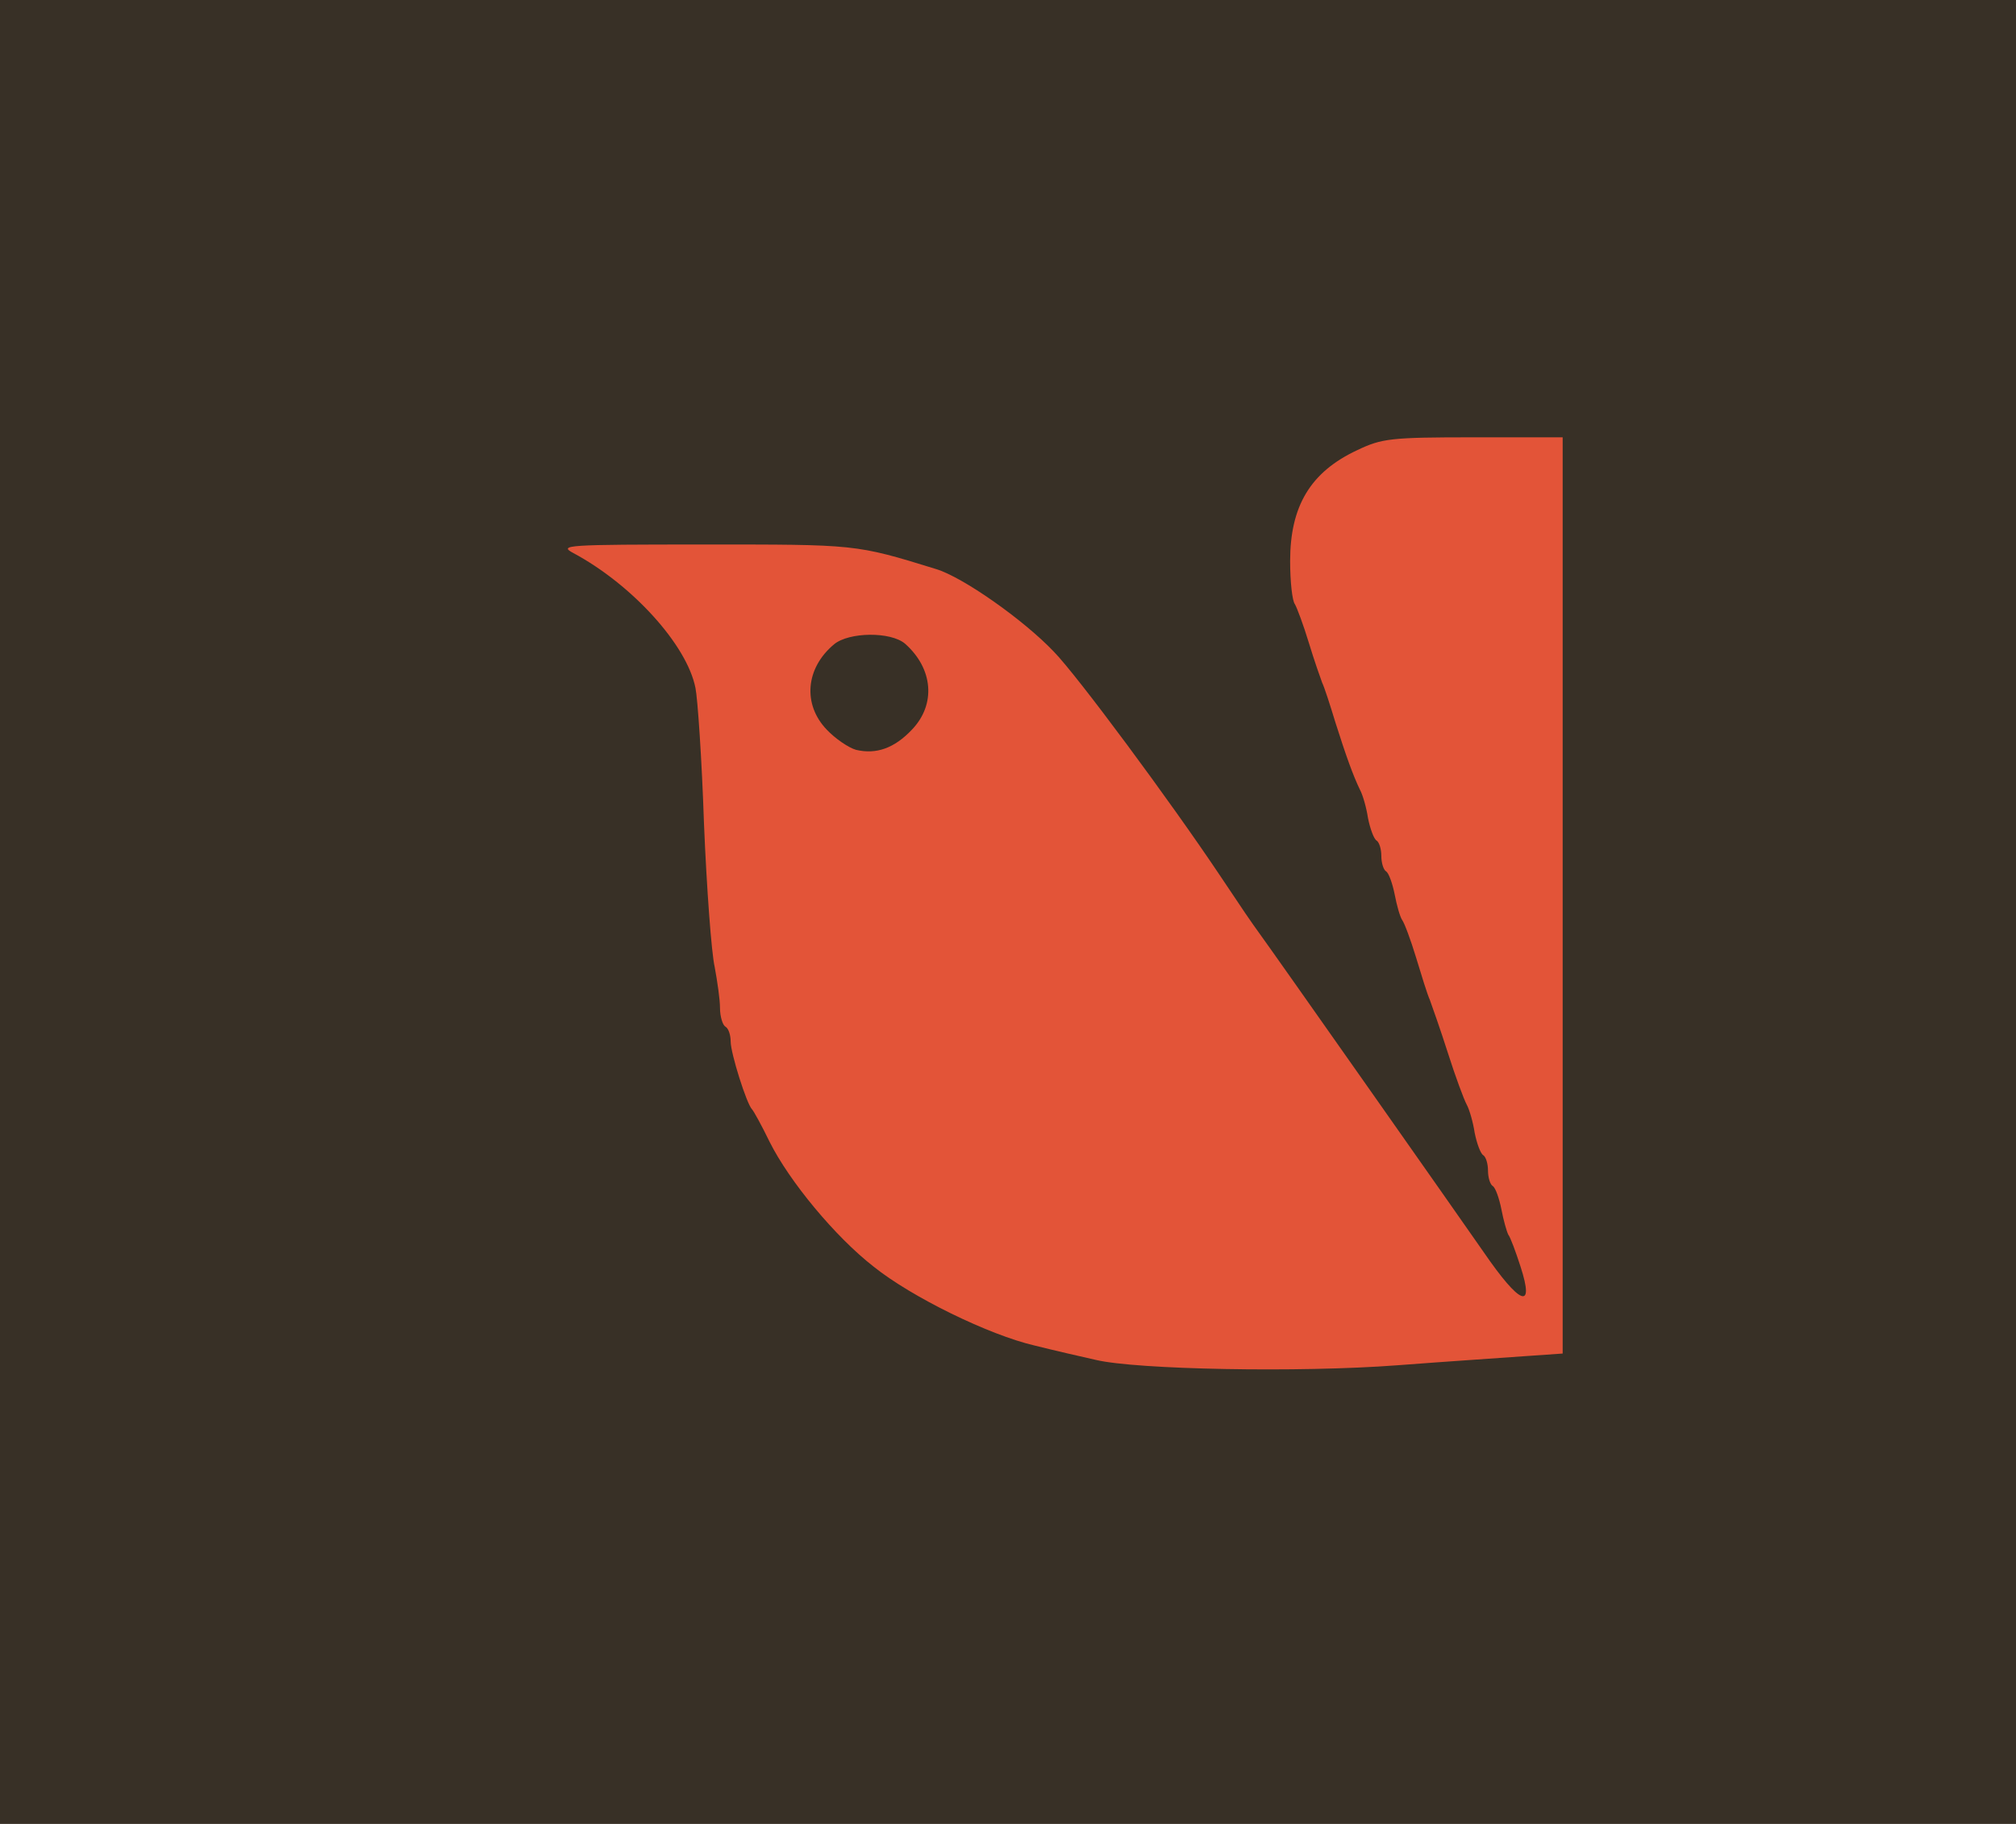
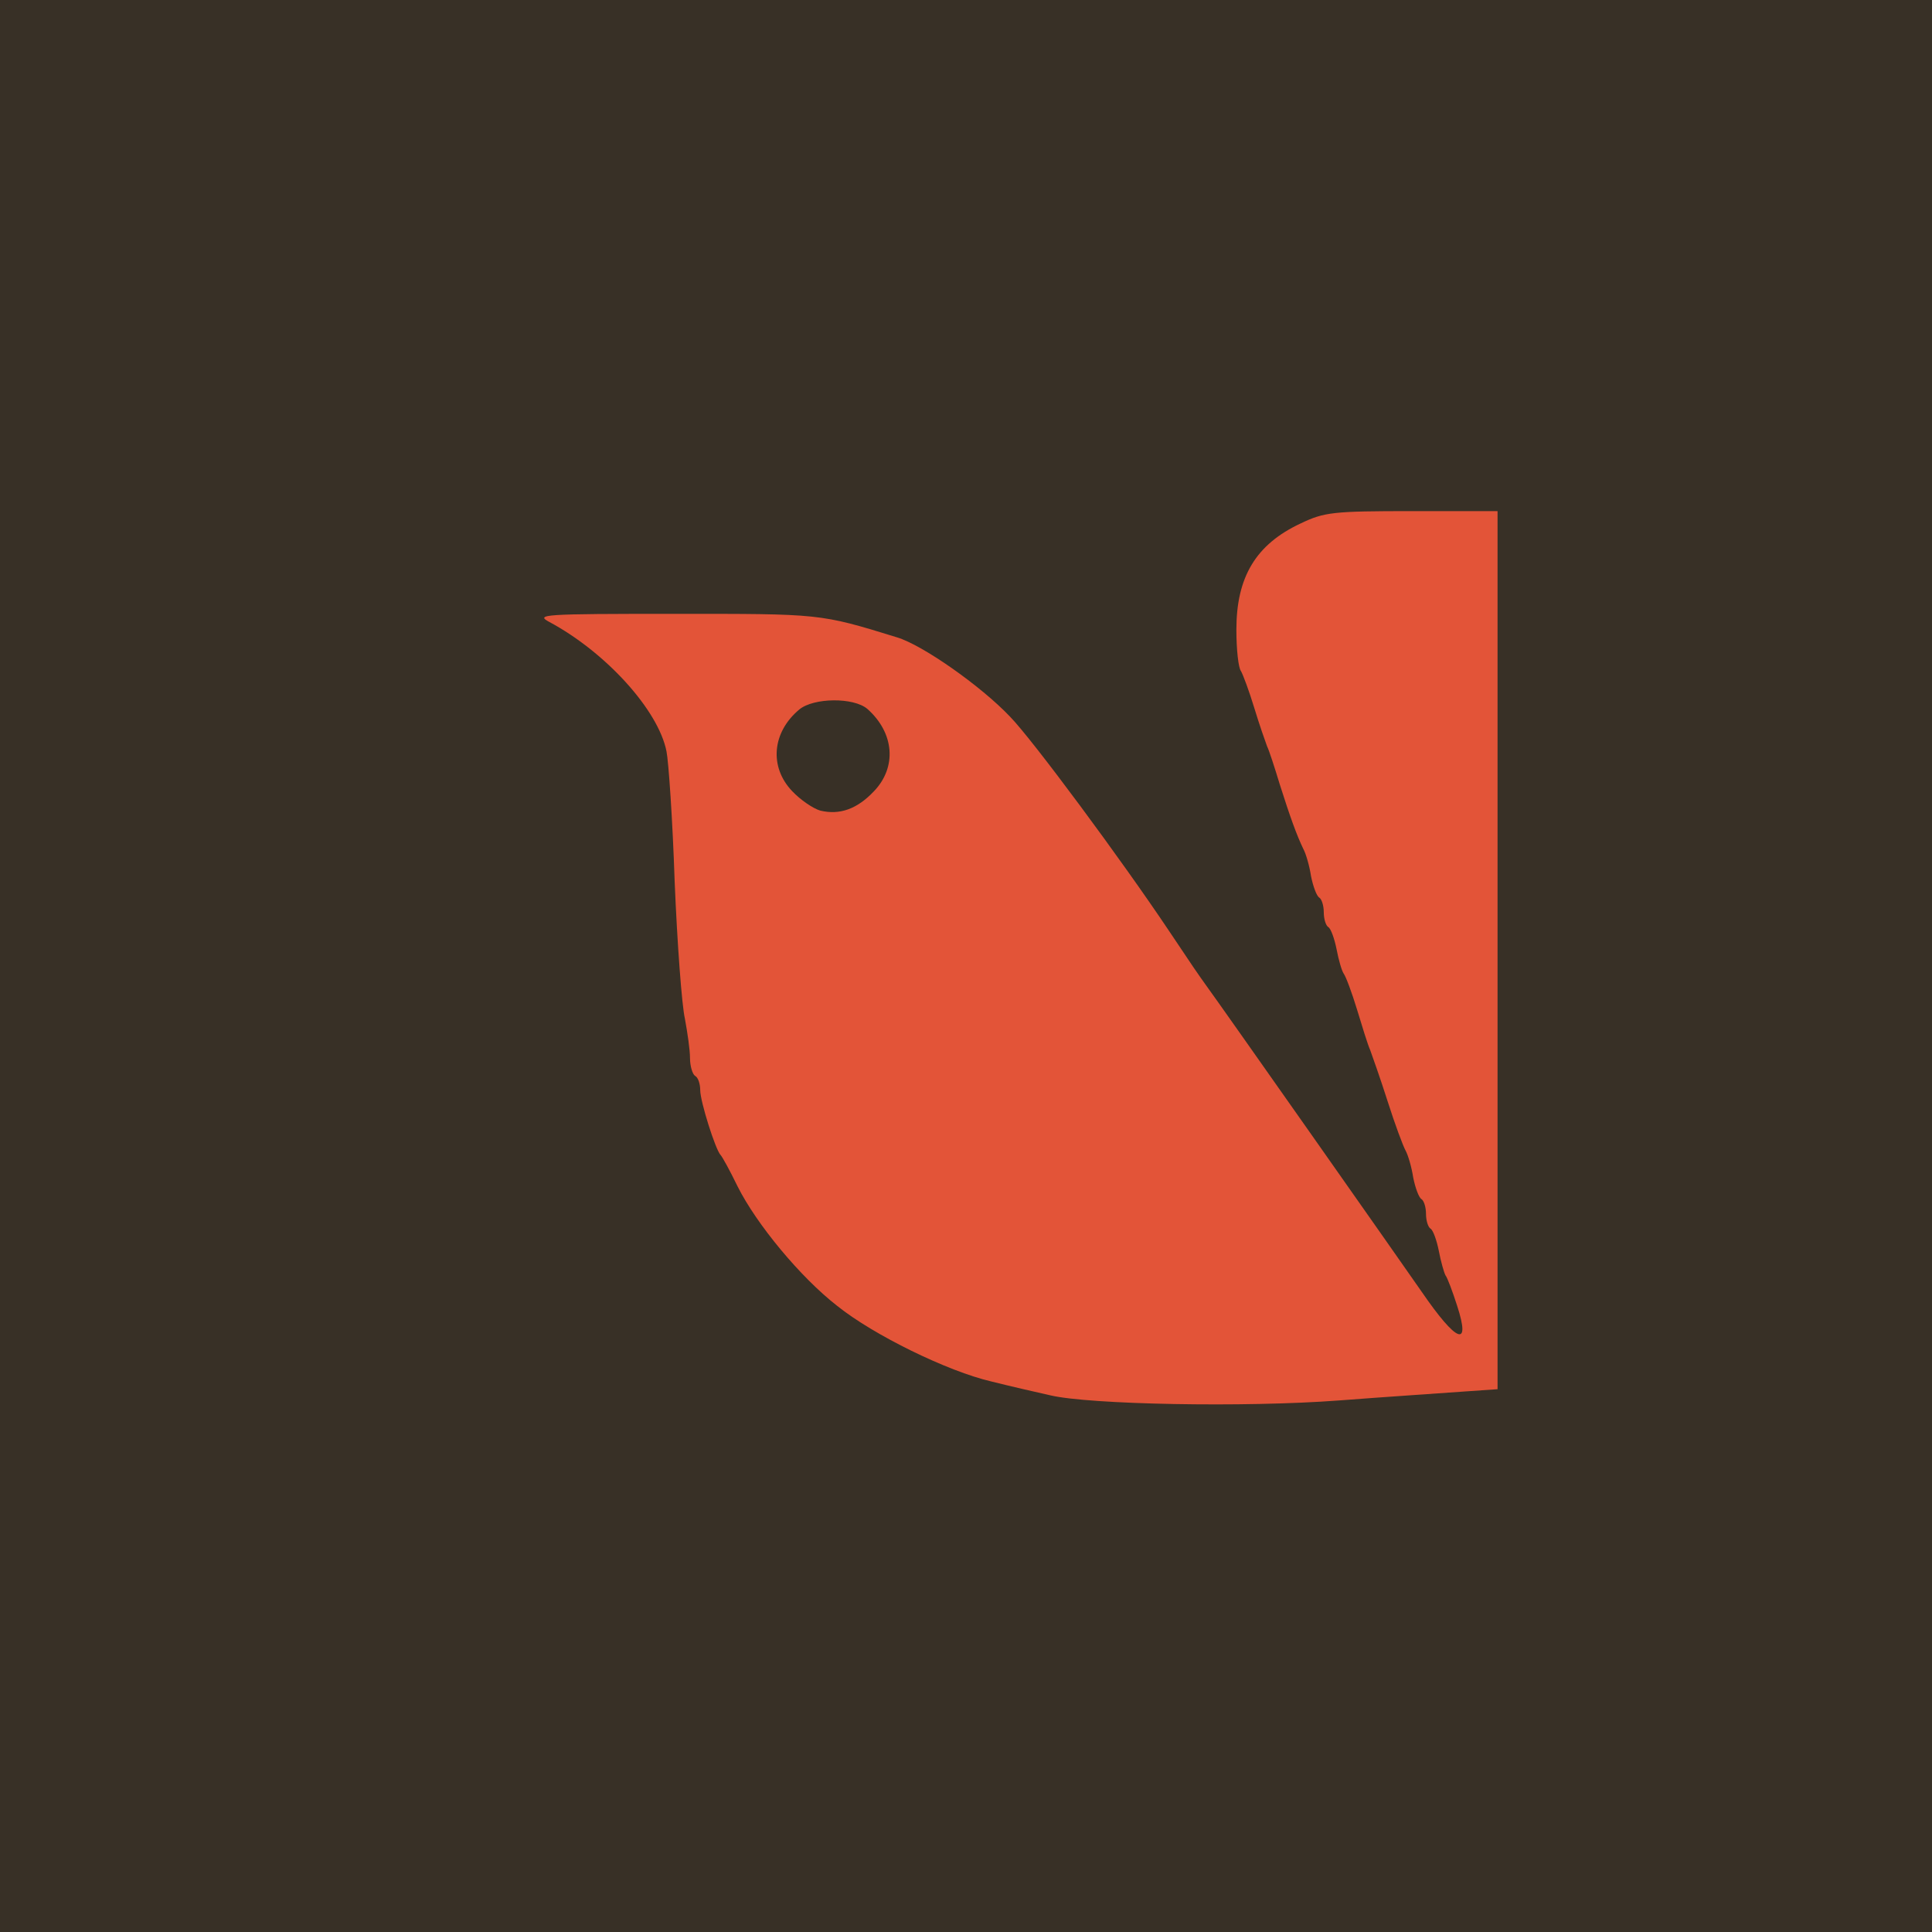
- <svg xmlns="http://www.w3.org/2000/svg" viewBox="0 0 378 342">
-   <rect width="378" height="342" fill="#383026" />
-   <path fill="#e35438" d="M254.5 84.4c-8.8 4.1-12.6 10.5-12.6 20.8 0 3.9.4 7.5.9 8.1.4.7 1.6 3.9 2.6 7.2s2.2 6.7 2.5 7.5c.4.8 1.5 4.2 2.5 7.5 2 6.3 3.3 9.9 4.6 12.6.5.9 1.2 3.3 1.5 5.3.4 2 1.1 3.9 1.6 4.2s.9 1.6.9 2.9.4 2.6.9 2.9 1.2 2.3 1.6 4.3c.4 2.1 1 4.2 1.4 4.8.4.5 1.6 3.7 2.6 7s2.1 6.9 2.6 8c.4 1.1 2 5.6 3.4 10s3 8.7 3.5 9.6 1.2 3.3 1.5 5.3c.4 2 1.1 3.9 1.6 4.2s.9 1.6.9 2.9.4 2.6.9 2.9 1.2 2.3 1.6 4.3c.4 2.1 1 4.2 1.3 4.8.4.5 1.4 3.2 2.3 6 2.7 8.3-.1 7.2-6.9-2.7-3.6-5.2-40-57-42-59.7-1.8-2.5-2.9-4.1-7.5-11-9.3-13.9-26.7-37.4-31.1-41.9-5.7-6-17.1-14-22.1-15.5-15.2-4.7-15-4.6-43.5-4.6-25.9 0-27.3.1-24.5 1.6 11 5.9 21.3 17.2 22.9 25.3.4 1.9 1.2 13.4 1.6 25.5.5 12.1 1.4 24.2 2 26.8.5 2.7 1 6.1 1 7.7s.5 3.2 1 3.5c.6.3 1 1.6 1 2.8 0 2.2 3 11.7 4 12.7.3.3 1.8 3 3.3 6.1 3.7 7.4 12.3 17.8 19.5 23.4 7.1 5.7 21.6 12.8 30.2 14.8 3.6.9 8.8 2.1 11.5 2.7 7.6 1.8 38 2.4 56.5 1 9.1-.7 19.8-1.4 23.8-1.7l7.2-.5V82h-16.7c-15.5 0-17.2.2-21.8 2.4m-84.8 36.3c5.3 4.7 5.8 11.4 1.3 16.1-3.3 3.5-6.7 4.7-10.5 3.8-1.4-.4-3.9-2.1-5.5-3.8-4.5-4.7-4-11.5 1.4-16 2.8-2.3 10.6-2.4 13.3-.1" />
+ <svg xmlns="http://www.w3.org/2000/svg" viewBox="0 0 378 378">
+   <rect width="378" height="378" fill="#383026" />
+   <path fill="#e35438" transform="translate(0 18)" d="M254.5 84.4c-8.8 4.1-12.6 10.5-12.6 20.8 0 3.9.4 7.5.9 8.1.4.7 1.6 3.9 2.6 7.2s2.2 6.7 2.5 7.5c.4.8 1.5 4.2 2.5 7.5 2 6.3 3.3 9.9 4.6 12.6.5.9 1.2 3.3 1.5 5.3.4 2 1.1 3.9 1.6 4.2s.9 1.6.9 2.9.4 2.6.9 2.9 1.2 2.3 1.6 4.3c.4 2.1 1 4.2 1.4 4.8.4.5 1.6 3.7 2.6 7s2.1 6.9 2.6 8c.4 1.1 2 5.6 3.4 10s3 8.7 3.5 9.6 1.2 3.3 1.5 5.3c.4 2 1.1 3.9 1.6 4.2s.9 1.6.9 2.9.4 2.6.9 2.9 1.2 2.3 1.6 4.3c.4 2.1 1 4.2 1.3 4.8.4.5 1.4 3.2 2.3 6 2.7 8.3-.1 7.2-6.9-2.7-3.6-5.2-40-57-42-59.7-1.8-2.5-2.9-4.1-7.5-11-9.3-13.9-26.7-37.4-31.1-41.9-5.7-6-17.1-14-22.1-15.5-15.2-4.7-15-4.6-43.5-4.6-25.9 0-27.3.1-24.5 1.6 11 5.9 21.3 17.2 22.9 25.3.4 1.9 1.2 13.4 1.6 25.5.5 12.1 1.4 24.2 2 26.8.5 2.7 1 6.1 1 7.7s.5 3.2 1 3.5c.6.3 1 1.6 1 2.8 0 2.2 3 11.7 4 12.7.3.3 1.8 3 3.3 6.1 3.7 7.4 12.3 17.8 19.5 23.4 7.1 5.7 21.6 12.8 30.2 14.8 3.6.9 8.8 2.1 11.5 2.7 7.6 1.8 38 2.4 56.5 1 9.1-.7 19.8-1.4 23.8-1.7l7.2-.5V82h-16.7c-15.5 0-17.2.2-21.8 2.4m-84.8 36.3c5.3 4.7 5.8 11.4 1.3 16.1-3.3 3.5-6.7 4.7-10.5 3.8-1.4-.4-3.9-2.1-5.5-3.8-4.5-4.7-4-11.5 1.4-16 2.8-2.3 10.6-2.4 13.3-.1" />
</svg>
